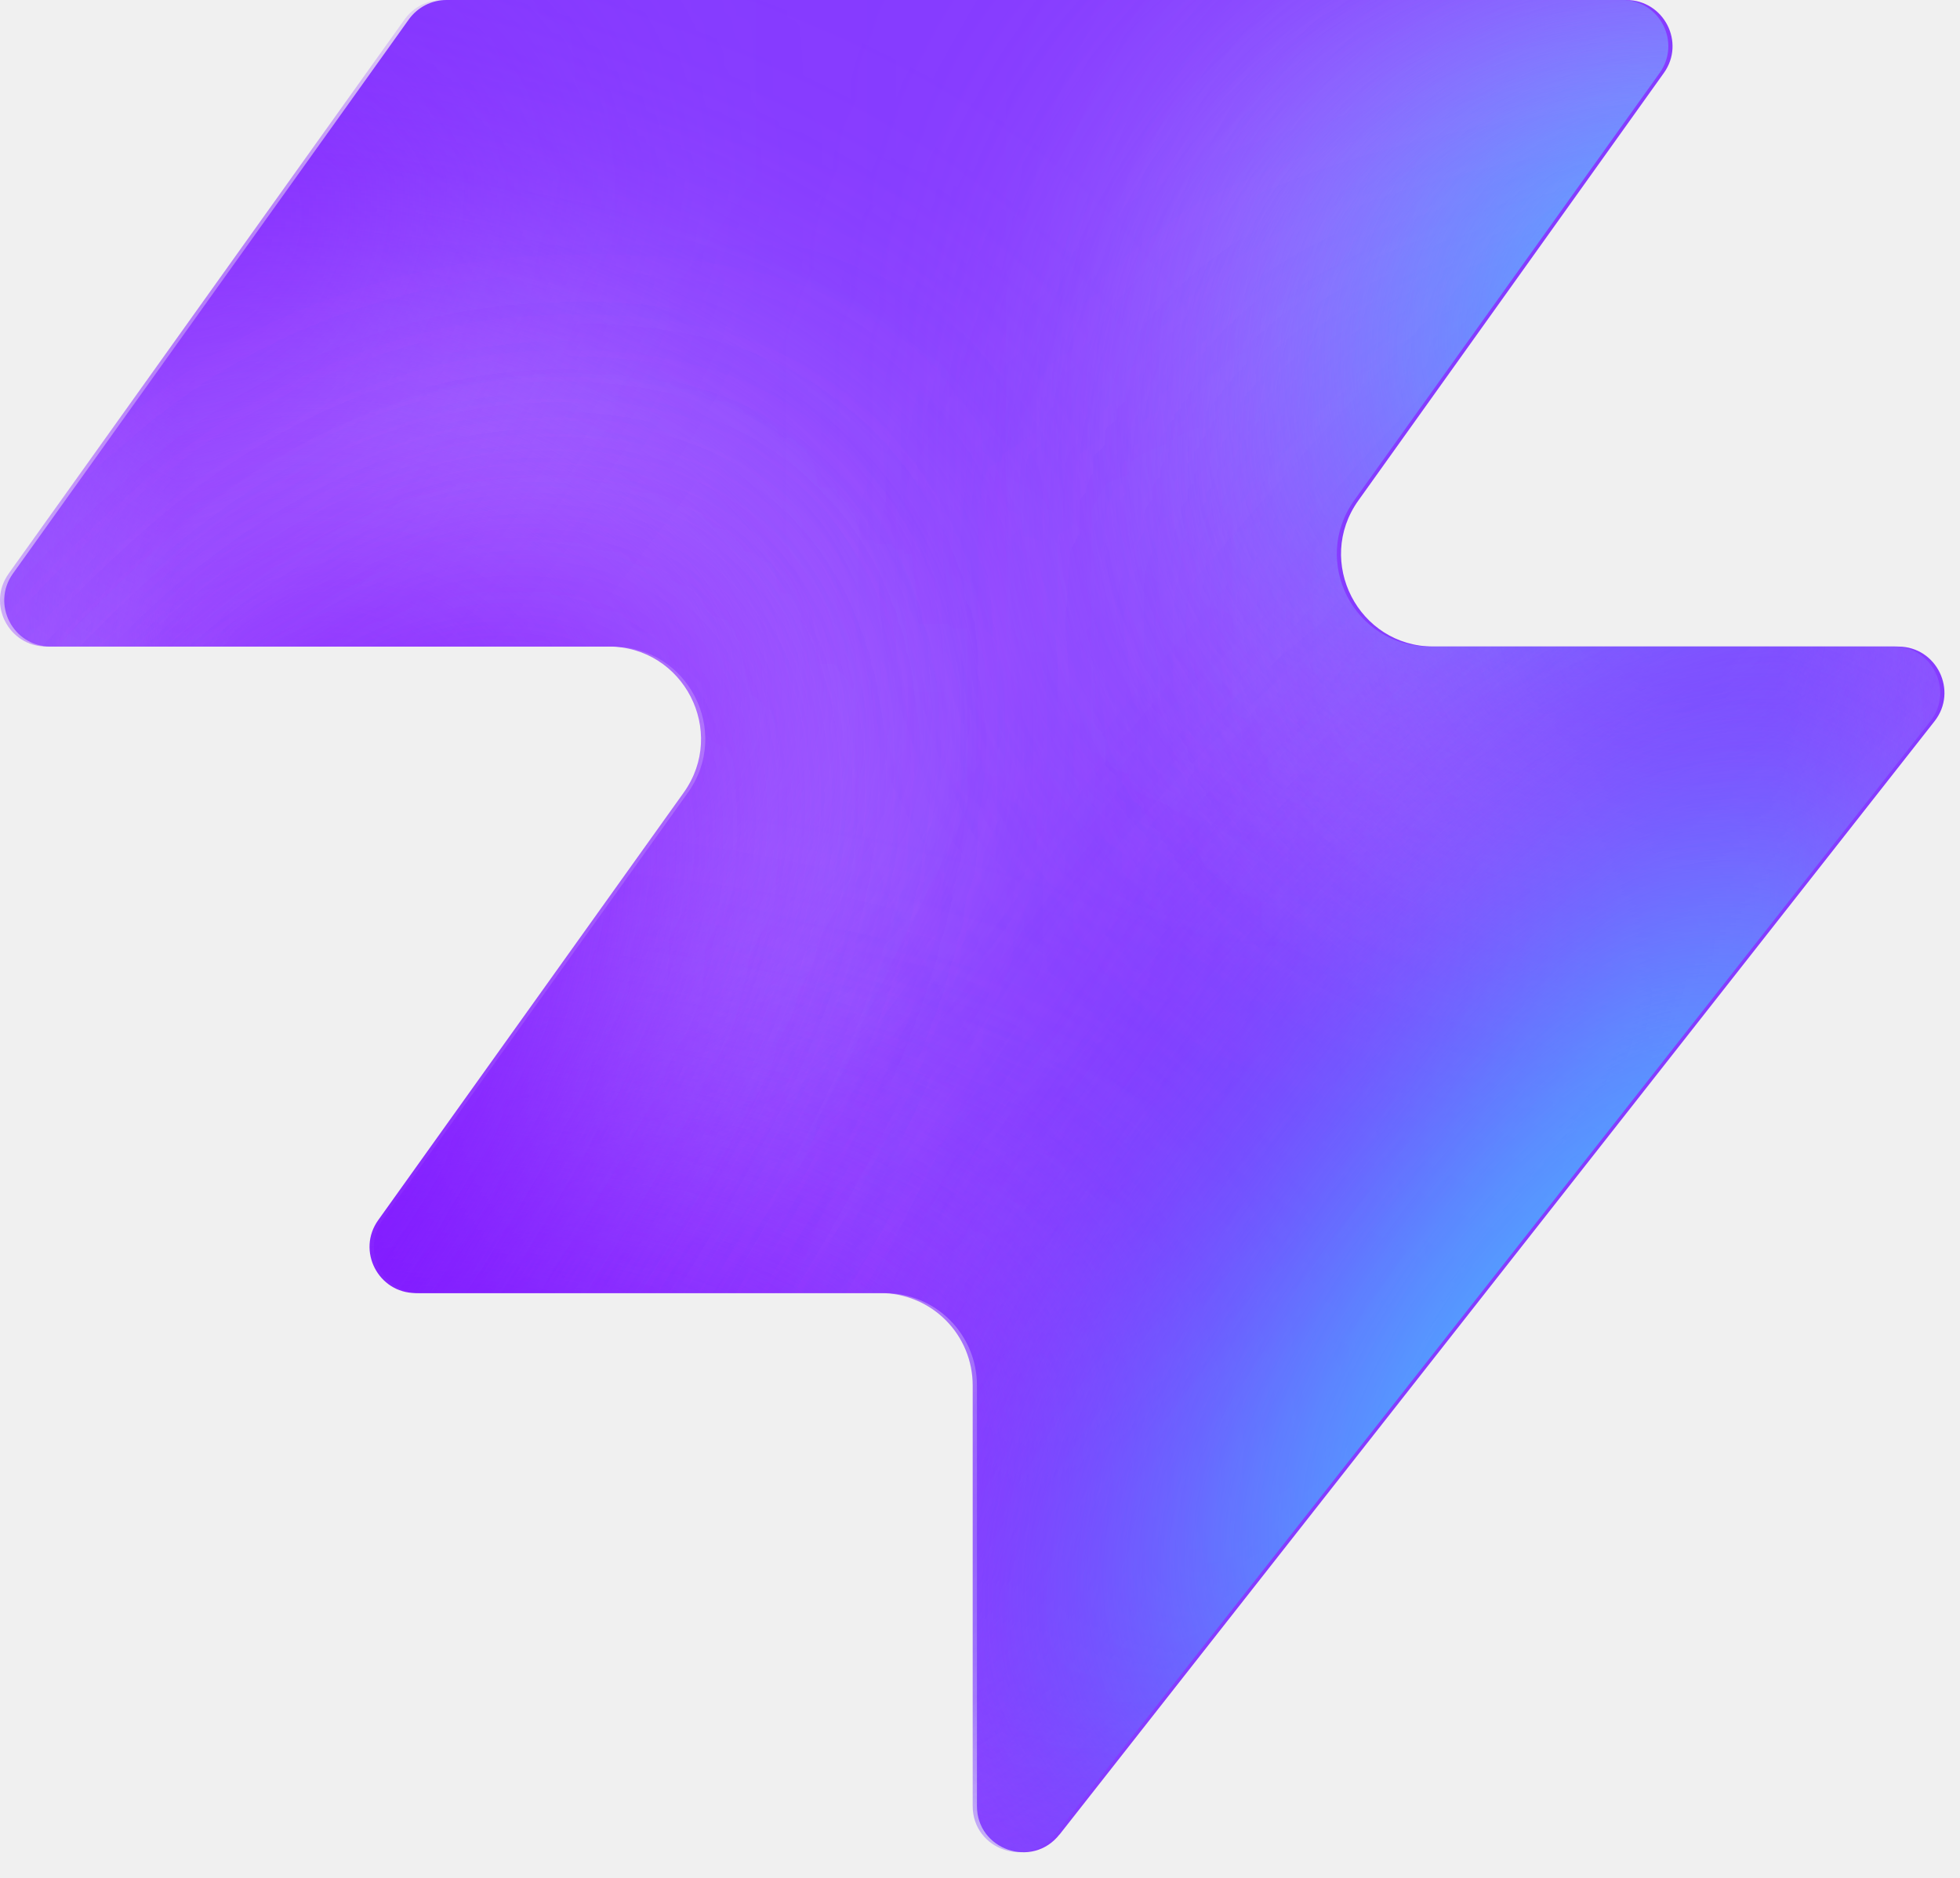
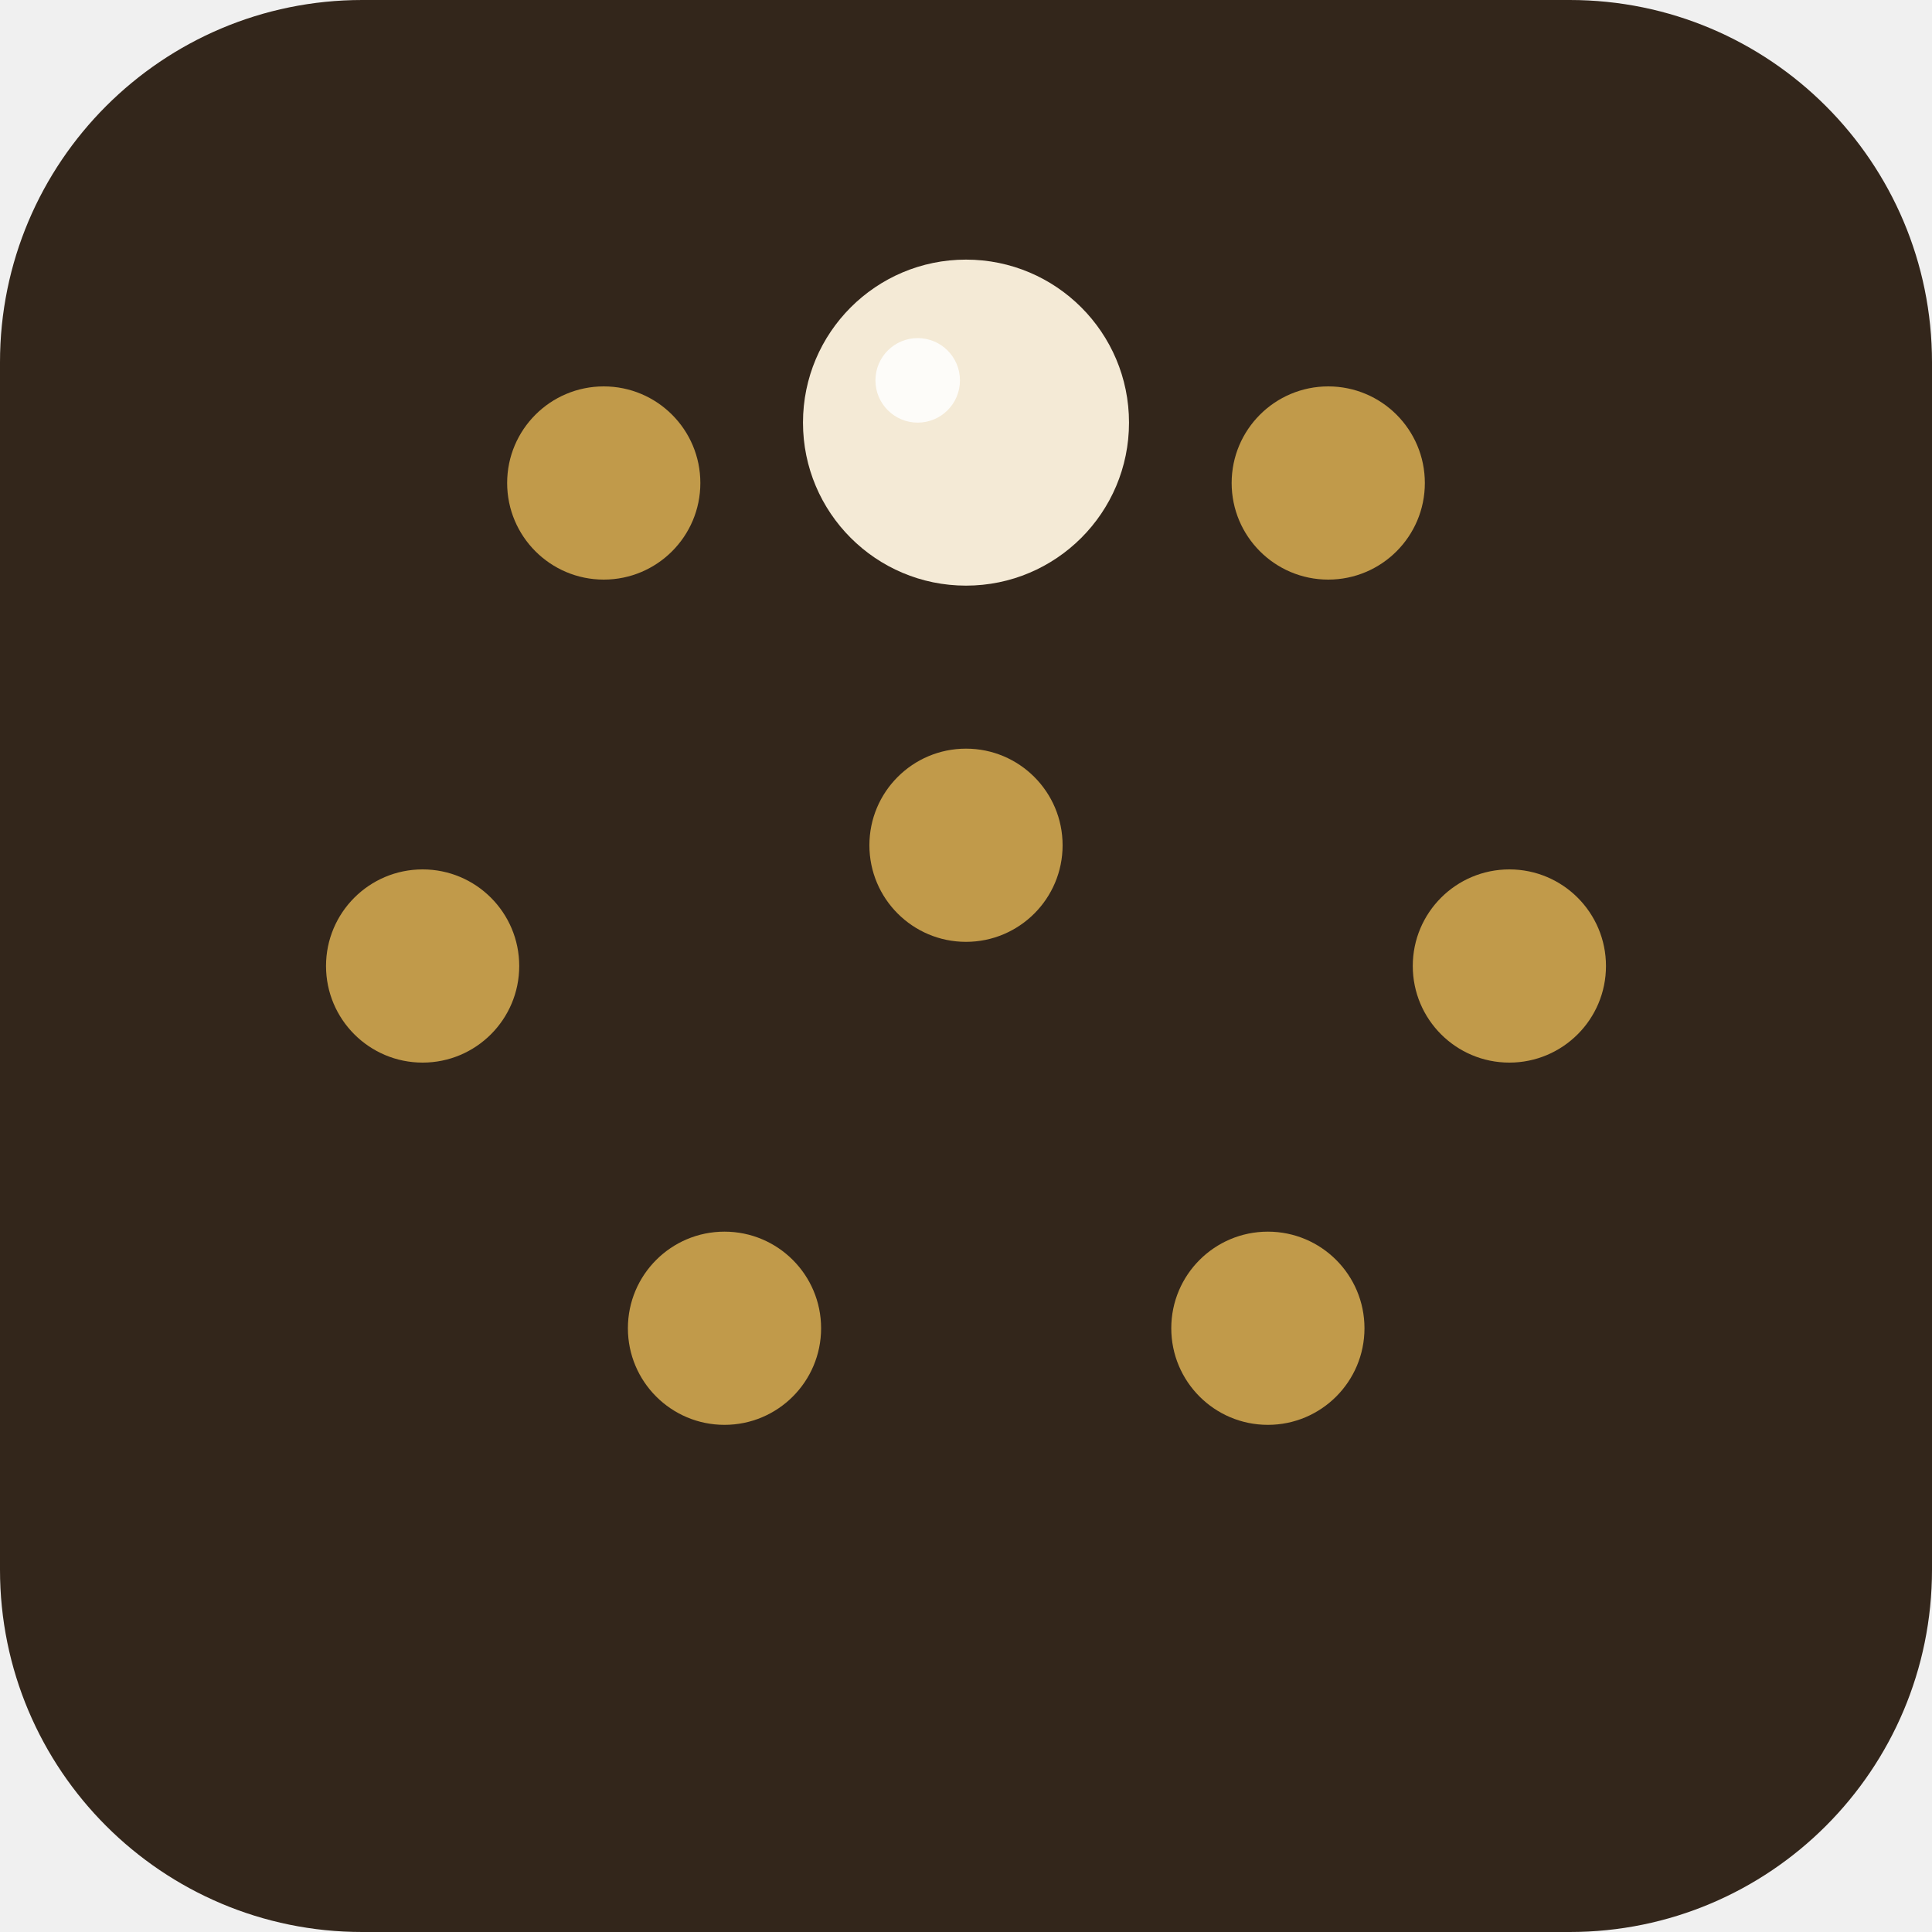
- <svg xmlns="http://www.w3.org/2000/svg" width="48" height="46" fill="none" viewBox="0 0 48 46">
-   <path fill="#863bff" d="M25.946 44.938c-.664.845-2.021.375-2.021-.698V33.937a2.26 2.26 0 0 0-2.262-2.262H10.287c-.92 0-1.456-1.04-.92-1.788l7.48-10.471c1.07-1.497 0-3.578-1.842-3.578H1.237c-.92 0-1.456-1.04-.92-1.788L10.013.474c.214-.297.556-.474.92-.474h28.894c.92 0 1.456 1.04.92 1.788l-7.48 10.471c-1.07 1.498 0 3.579 1.842 3.579h11.377c.943 0 1.473 1.088.89 1.83L25.947 44.94z" style="fill:#863bff;fill:color(display-p3 .525 .23 1);fill-opacity:1" />
-   <mask id="a" width="48" height="46" x="0" y="0" maskUnits="userSpaceOnUse" style="mask-type:alpha">
-     <path fill="#000" d="M25.842 44.938c-.664.844-2.021.375-2.021-.698V33.937a2.26 2.26 0 0 0-2.262-2.262H10.183c-.92 0-1.456-1.04-.92-1.788l7.48-10.471c1.07-1.498 0-3.579-1.842-3.579H1.133c-.92 0-1.456-1.04-.92-1.787L9.91.473c.214-.297.556-.474.92-.474h28.894c.92 0 1.456 1.04.92 1.788l-7.48 10.471c-1.07 1.498 0 3.578 1.842 3.578h11.377c.943 0 1.473 1.088.89 1.832L25.843 44.94z" style="fill:#000;fill-opacity:1" />
-   </mask>
-   <g mask="url(#a)">
-     <g filter="url(#b)">
-       <ellipse cx="5.508" cy="14.704" fill="#ede6ff" rx="5.508" ry="14.704" style="fill:#ede6ff;fill:color(display-p3 .927 .903 1);fill-opacity:1" transform="matrix(.00324 1 1 -.00324 -4.47 31.516)" />
-     </g>
-     <g filter="url(#c)">
-       <ellipse cx="10.399" cy="29.851" fill="#ede6ff" rx="10.399" ry="29.851" style="fill:#ede6ff;fill:color(display-p3 .927 .903 1);fill-opacity:1" transform="matrix(.00324 1 1 -.00324 -39.328 7.883)" />
-     </g>
-     <g filter="url(#d)">
-       <ellipse cx="5.508" cy="30.487" fill="#7e14ff" rx="5.508" ry="30.487" style="fill:#7e14ff;fill:color(display-p3 .492 .077 1);fill-opacity:1" transform="rotate(89.814 -25.913 -14.639)scale(1 -1)" />
-     </g>
-     <g filter="url(#e)">
-       <ellipse cx="5.508" cy="30.599" fill="#7e14ff" rx="5.508" ry="30.599" style="fill:#7e14ff;fill:color(display-p3 .492 .077 1);fill-opacity:1" transform="rotate(89.814 -32.644 -3.334)scale(1 -1)" />
-     </g>
-     <g filter="url(#f)">
-       <ellipse cx="5.508" cy="30.599" fill="#7e14ff" rx="5.508" ry="30.599" style="fill:#7e14ff;fill:color(display-p3 .492 .077 1);fill-opacity:1" transform="matrix(.00324 1 1 -.00324 -34.34 30.47)" />
-     </g>
-     <g filter="url(#g)">
-       <ellipse cx="14.072" cy="22.078" fill="#ede6ff" rx="14.072" ry="22.078" style="fill:#ede6ff;fill:color(display-p3 .927 .903 1);fill-opacity:1" transform="rotate(93.35 24.506 48.493)scale(-1 1)" />
-     </g>
-     <g filter="url(#h)">
-       <ellipse cx="3.47" cy="21.501" fill="#7e14ff" rx="3.47" ry="21.501" style="fill:#7e14ff;fill:color(display-p3 .492 .077 1);fill-opacity:1" transform="rotate(89.009 28.708 47.59)scale(-1 1)" />
-     </g>
-     <g filter="url(#i)">
-       <ellipse cx="3.47" cy="21.501" fill="#7e14ff" rx="3.47" ry="21.501" style="fill:#7e14ff;fill:color(display-p3 .492 .077 1);fill-opacity:1" transform="rotate(89.009 28.708 47.59)scale(-1 1)" />
-     </g>
-     <g filter="url(#j)">
-       <ellipse cx=".387" cy="8.972" fill="#7e14ff" rx="4.407" ry="29.108" style="fill:#7e14ff;fill:color(display-p3 .492 .077 1);fill-opacity:1" transform="rotate(39.51 .387 8.972)" />
-     </g>
-     <g filter="url(#k)">
-       <ellipse cx="47.523" cy="-6.092" fill="#7e14ff" rx="4.407" ry="29.108" style="fill:#7e14ff;fill:color(display-p3 .492 .077 1);fill-opacity:1" transform="rotate(37.892 47.523 -6.092)" />
-     </g>
-     <g filter="url(#l)">
-       <ellipse cx="41.412" cy="6.333" fill="#47bfff" rx="5.971" ry="9.665" style="fill:#47bfff;fill:color(display-p3 .28 .748 1);fill-opacity:1" transform="rotate(37.892 41.412 6.333)" />
-     </g>
-     <g filter="url(#m)">
-       <ellipse cx="-1.879" cy="38.332" fill="#7e14ff" rx="4.407" ry="29.108" style="fill:#7e14ff;fill:color(display-p3 .492 .077 1);fill-opacity:1" transform="rotate(37.892 -1.88 38.332)" />
-     </g>
-     <g filter="url(#n)">
-       <ellipse cx="-1.879" cy="38.332" fill="#7e14ff" rx="4.407" ry="29.108" style="fill:#7e14ff;fill:color(display-p3 .492 .077 1);fill-opacity:1" transform="rotate(37.892 -1.88 38.332)" />
-     </g>
-     <g filter="url(#o)">
-       <ellipse cx="35.651" cy="29.907" fill="#7e14ff" rx="4.407" ry="29.108" style="fill:#7e14ff;fill:color(display-p3 .492 .077 1);fill-opacity:1" transform="rotate(37.892 35.651 29.907)" />
-     </g>
-     <g filter="url(#p)">
-       <ellipse cx="38.418" cy="32.4" fill="#47bfff" rx="5.971" ry="15.297" style="fill:#47bfff;fill:color(display-p3 .28 .748 1);fill-opacity:1" transform="rotate(37.892 38.418 32.4)" />
-     </g>
+ <svg xmlns="http://www.w3.org/2000/svg" viewBox="0 0 64 64">
+   <rect width="64" height="64" rx="12" fill="#33261B" />
+   <g fill="#C19A4A">
+     <circle cx="20" cy="16" r="3.2" />
+     <circle cx="44" cy="16" r="3.2" />
+     <circle cx="32" cy="28" r="3.2" />
+     <circle cx="14" cy="32" r="3.2" />
+     <circle cx="50" cy="32" r="3.2" />
+     <circle cx="24" cy="44" r="3.2" />
+     <circle cx="42" cy="44" r="3.2" />
  </g>
-   <defs>
-     <filter id="b" width="60.045" height="41.654" x="-19.77" y="16.149" color-interpolation-filters="sRGB" filterUnits="userSpaceOnUse">
-       <feFlood flood-opacity="0" result="BackgroundImageFix" />
-       <feBlend in="SourceGraphic" in2="BackgroundImageFix" result="shape" />
-       <feGaussianBlur result="effect1_foregroundBlur_2002_17158" stdDeviation="7.659" />
-     </filter>
-     <filter id="c" width="90.34" height="51.437" x="-54.613" y="-7.533" color-interpolation-filters="sRGB" filterUnits="userSpaceOnUse">
-       <feFlood flood-opacity="0" result="BackgroundImageFix" />
-       <feBlend in="SourceGraphic" in2="BackgroundImageFix" result="shape" />
-       <feGaussianBlur result="effect1_foregroundBlur_2002_17158" stdDeviation="7.659" />
-     </filter>
-     <filter id="d" width="79.355" height="29.4" x="-49.64" y="2.03" color-interpolation-filters="sRGB" filterUnits="userSpaceOnUse">
-       <feFlood flood-opacity="0" result="BackgroundImageFix" />
-       <feBlend in="SourceGraphic" in2="BackgroundImageFix" result="shape" />
-       <feGaussianBlur result="effect1_foregroundBlur_2002_17158" stdDeviation="4.596" />
-     </filter>
-     <filter id="e" width="79.579" height="29.4" x="-45.045" y="20.029" color-interpolation-filters="sRGB" filterUnits="userSpaceOnUse">
-       <feFlood flood-opacity="0" result="BackgroundImageFix" />
-       <feBlend in="SourceGraphic" in2="BackgroundImageFix" result="shape" />
-       <feGaussianBlur result="effect1_foregroundBlur_2002_17158" stdDeviation="4.596" />
-     </filter>
-     <filter id="f" width="79.579" height="29.4" x="-43.513" y="21.178" color-interpolation-filters="sRGB" filterUnits="userSpaceOnUse">
-       <feFlood flood-opacity="0" result="BackgroundImageFix" />
-       <feBlend in="SourceGraphic" in2="BackgroundImageFix" result="shape" />
-       <feGaussianBlur result="effect1_foregroundBlur_2002_17158" stdDeviation="4.596" />
-     </filter>
-     <filter id="g" width="74.749" height="58.852" x="15.756" y="-17.901" color-interpolation-filters="sRGB" filterUnits="userSpaceOnUse">
-       <feFlood flood-opacity="0" result="BackgroundImageFix" />
-       <feBlend in="SourceGraphic" in2="BackgroundImageFix" result="shape" />
-       <feGaussianBlur result="effect1_foregroundBlur_2002_17158" stdDeviation="7.659" />
-     </filter>
-     <filter id="h" width="61.377" height="25.362" x="23.548" y="2.284" color-interpolation-filters="sRGB" filterUnits="userSpaceOnUse">
-       <feFlood flood-opacity="0" result="BackgroundImageFix" />
-       <feBlend in="SourceGraphic" in2="BackgroundImageFix" result="shape" />
-       <feGaussianBlur result="effect1_foregroundBlur_2002_17158" stdDeviation="4.596" />
-     </filter>
-     <filter id="i" width="61.377" height="25.362" x="23.548" y="2.284" color-interpolation-filters="sRGB" filterUnits="userSpaceOnUse">
-       <feFlood flood-opacity="0" result="BackgroundImageFix" />
-       <feBlend in="SourceGraphic" in2="BackgroundImageFix" result="shape" />
-       <feGaussianBlur result="effect1_foregroundBlur_2002_17158" stdDeviation="4.596" />
-     </filter>
-     <filter id="j" width="56.045" height="63.649" x="-27.636" y="-22.853" color-interpolation-filters="sRGB" filterUnits="userSpaceOnUse">
-       <feFlood flood-opacity="0" result="BackgroundImageFix" />
-       <feBlend in="SourceGraphic" in2="BackgroundImageFix" result="shape" />
-       <feGaussianBlur result="effect1_foregroundBlur_2002_17158" stdDeviation="4.596" />
-     </filter>
-     <filter id="k" width="54.814" height="64.646" x="20.116" y="-38.415" color-interpolation-filters="sRGB" filterUnits="userSpaceOnUse">
-       <feFlood flood-opacity="0" result="BackgroundImageFix" />
-       <feBlend in="SourceGraphic" in2="BackgroundImageFix" result="shape" />
-       <feGaussianBlur result="effect1_foregroundBlur_2002_17158" stdDeviation="4.596" />
-     </filter>
-     <filter id="l" width="33.541" height="35.313" x="24.641" y="-11.323" color-interpolation-filters="sRGB" filterUnits="userSpaceOnUse">
-       <feFlood flood-opacity="0" result="BackgroundImageFix" />
-       <feBlend in="SourceGraphic" in2="BackgroundImageFix" result="shape" />
-       <feGaussianBlur result="effect1_foregroundBlur_2002_17158" stdDeviation="4.596" />
-     </filter>
-     <filter id="m" width="54.814" height="64.646" x="-29.286" y="6.009" color-interpolation-filters="sRGB" filterUnits="userSpaceOnUse">
-       <feFlood flood-opacity="0" result="BackgroundImageFix" />
-       <feBlend in="SourceGraphic" in2="BackgroundImageFix" result="shape" />
-       <feGaussianBlur result="effect1_foregroundBlur_2002_17158" stdDeviation="4.596" />
-     </filter>
-     <filter id="n" width="54.814" height="64.646" x="-29.286" y="6.009" color-interpolation-filters="sRGB" filterUnits="userSpaceOnUse">
-       <feFlood flood-opacity="0" result="BackgroundImageFix" />
-       <feBlend in="SourceGraphic" in2="BackgroundImageFix" result="shape" />
-       <feGaussianBlur result="effect1_foregroundBlur_2002_17158" stdDeviation="4.596" />
-     </filter>
-     <filter id="o" width="54.814" height="64.646" x="8.244" y="-2.416" color-interpolation-filters="sRGB" filterUnits="userSpaceOnUse">
-       <feFlood flood-opacity="0" result="BackgroundImageFix" />
-       <feBlend in="SourceGraphic" in2="BackgroundImageFix" result="shape" />
-       <feGaussianBlur result="effect1_foregroundBlur_2002_17158" stdDeviation="4.596" />
-     </filter>
-     <filter id="p" width="39.409" height="43.623" x="18.713" y="10.588" color-interpolation-filters="sRGB" filterUnits="userSpaceOnUse">
-       <feFlood flood-opacity="0" result="BackgroundImageFix" />
-       <feBlend in="SourceGraphic" in2="BackgroundImageFix" result="shape" />
-       <feGaussianBlur result="effect1_foregroundBlur_2002_17158" stdDeviation="4.596" />
-     </filter>
-   </defs>
+   <circle cx="32" cy="14" r="5.4" fill="#F4EAD6" />
+   <circle cx="30.4" cy="12.6" r="1.4" fill="#fff" opacity=".85" />
</svg>
